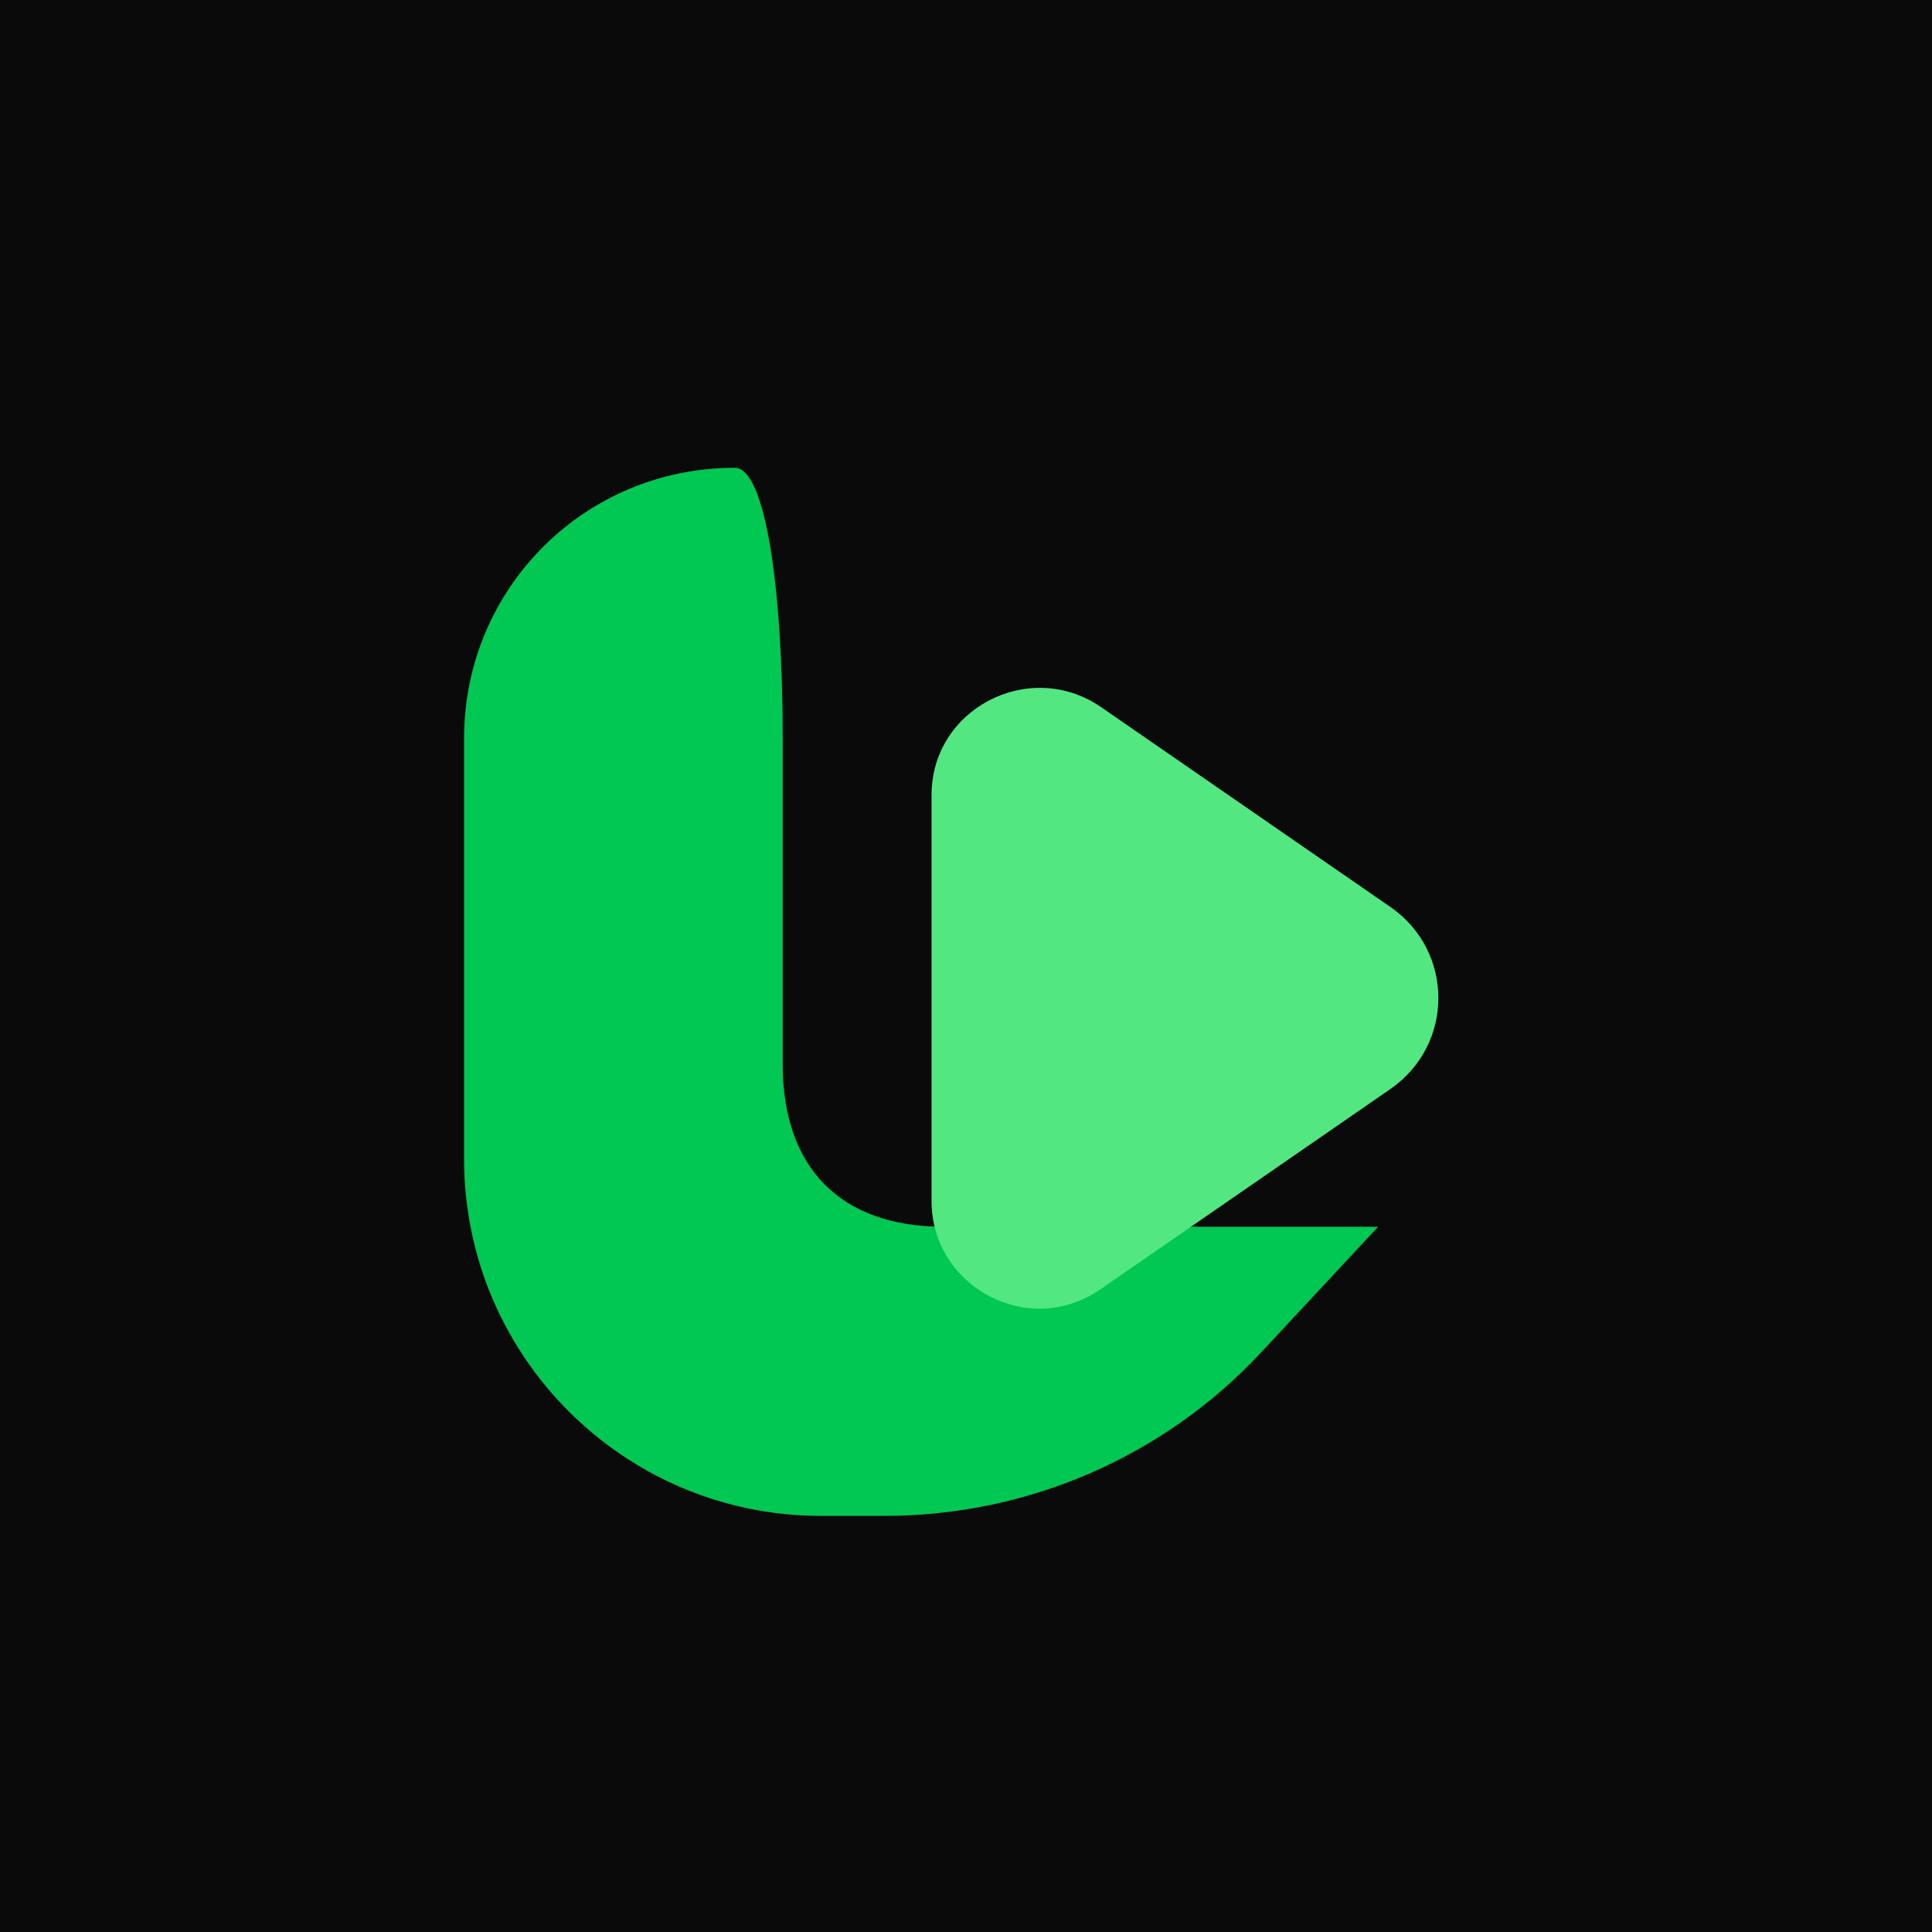
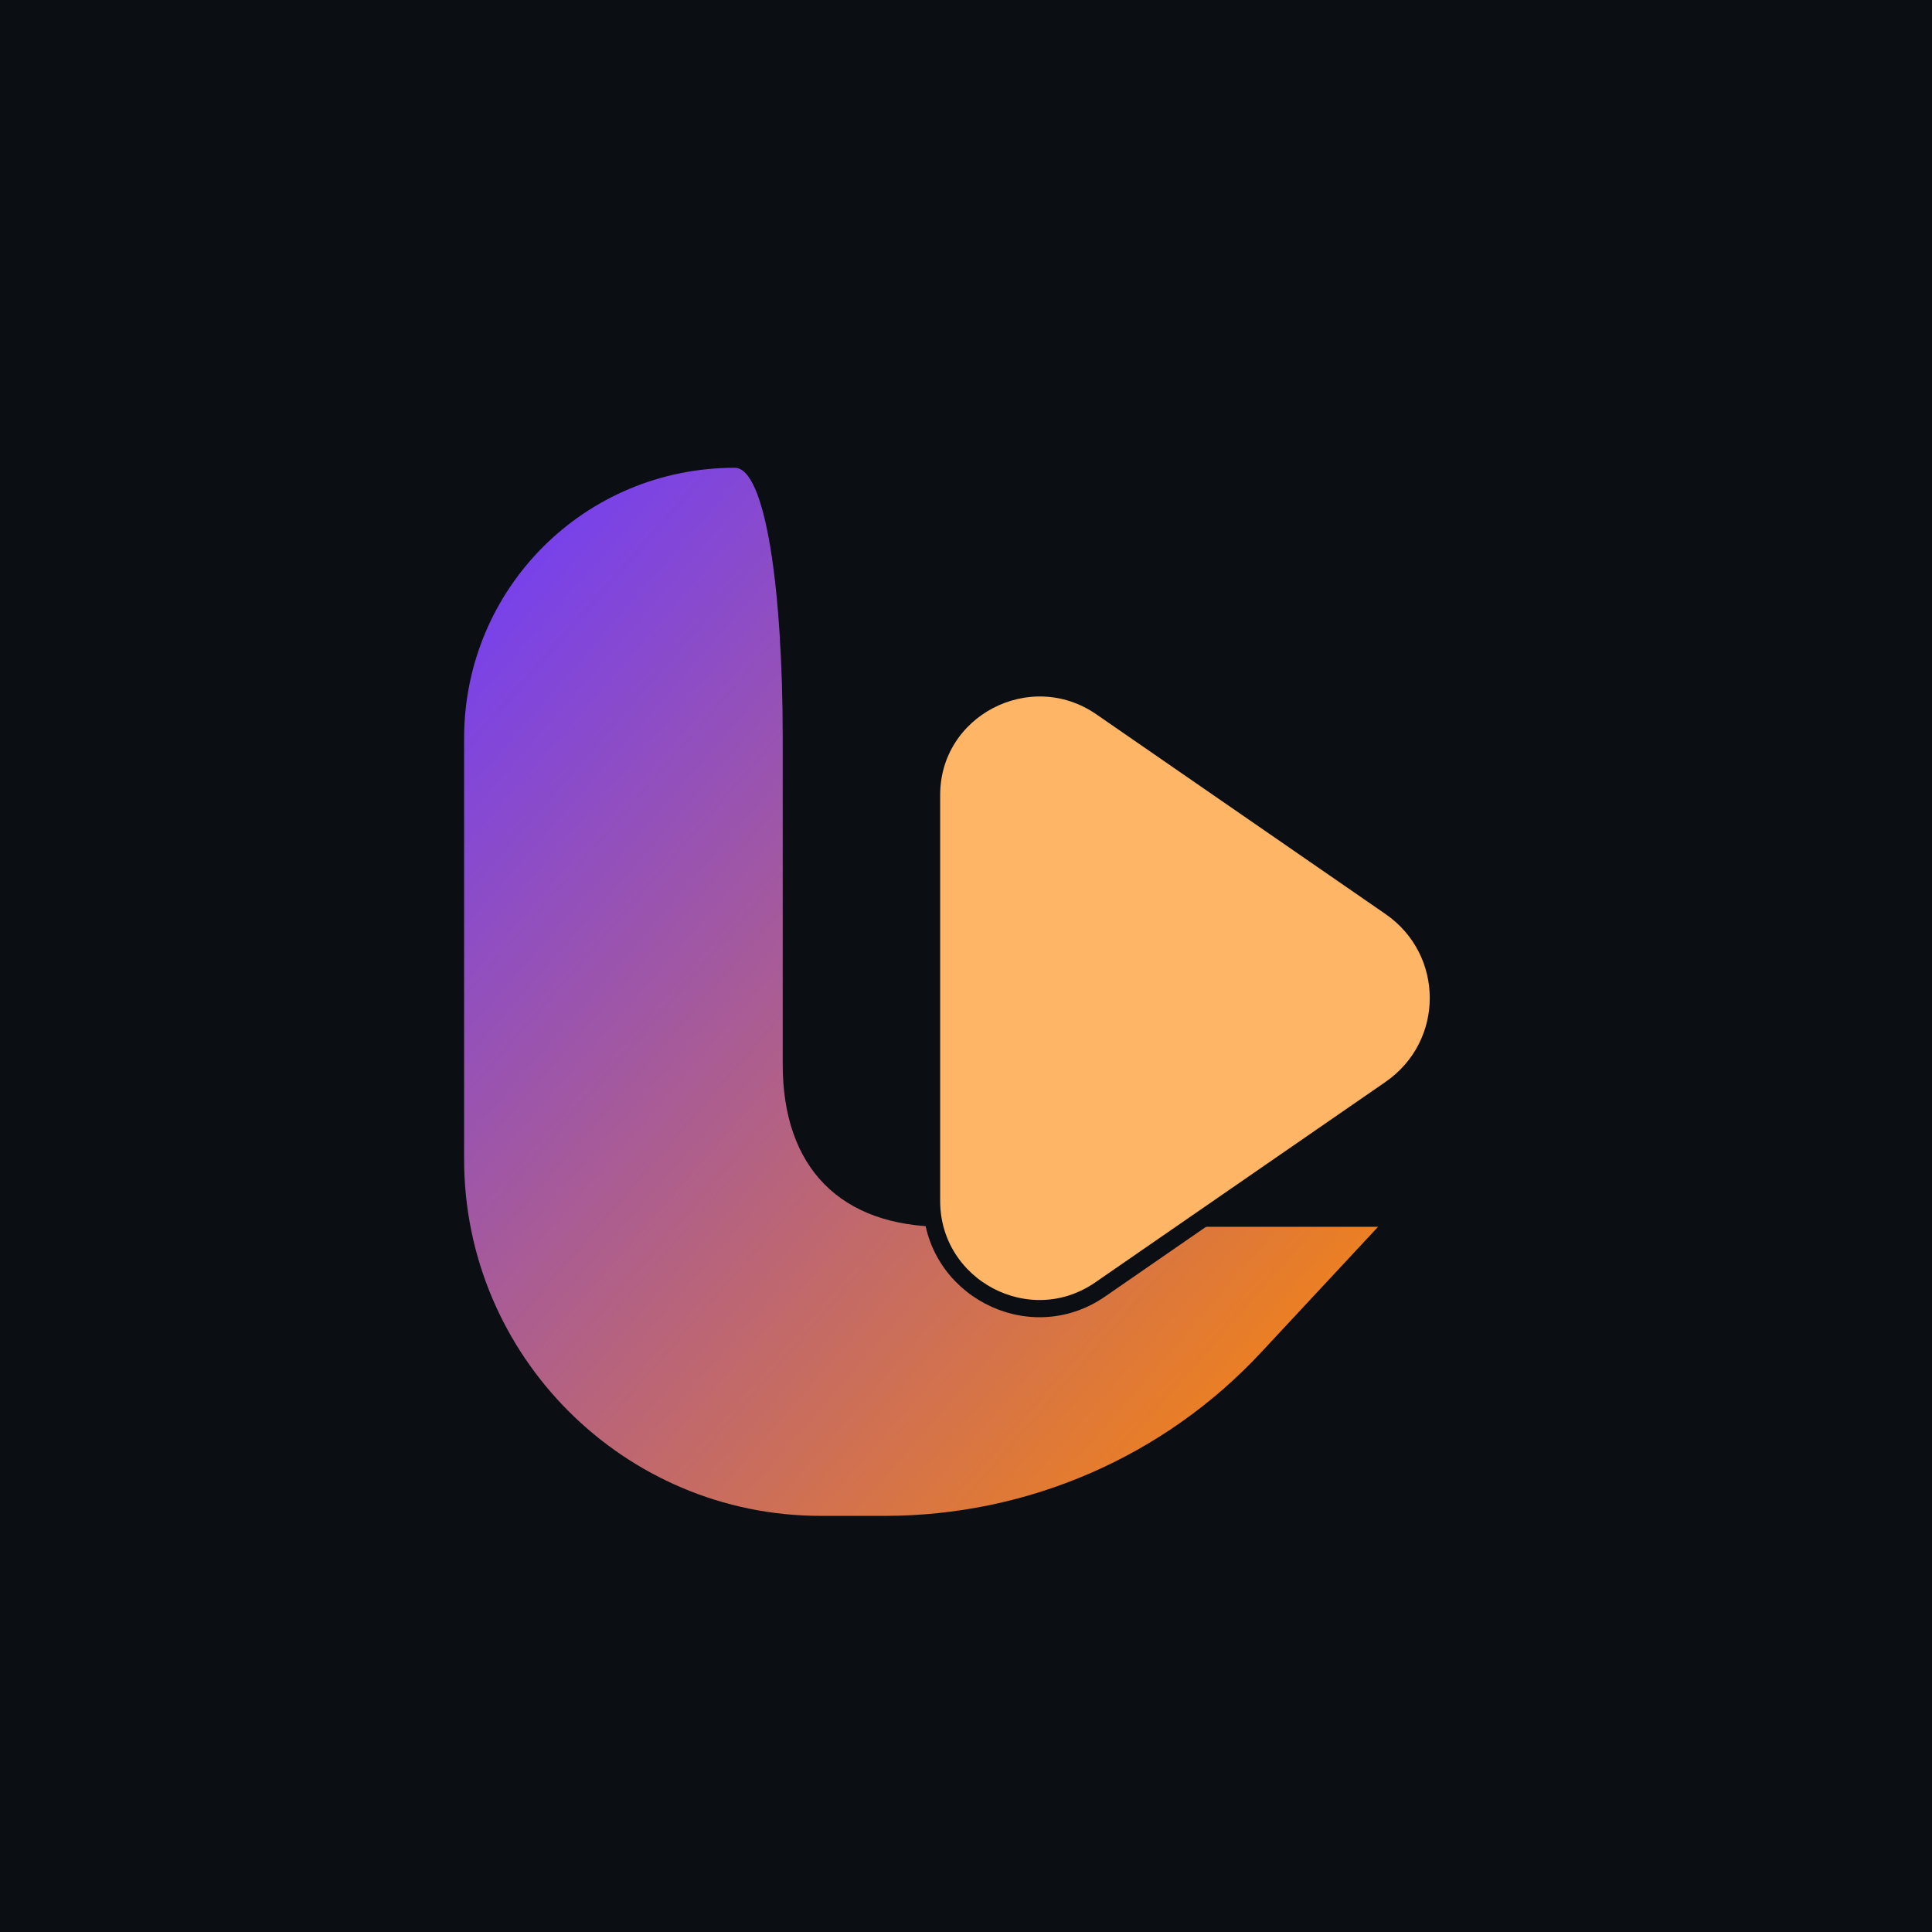
- <svg xmlns="http://www.w3.org/2000/svg" viewBox="0 0 512 512">
-   <rect width="512" height="512" fill="#0A0A0A" />
+ <svg xmlns="http://www.w3.org/2000/svg" viewBox="0 0 512 512" role="img" aria-labelledby="title">
+   <defs>
+     <linearGradient id="furnivo-mark-gradient" x1="0" y1="0" x2="1" y2="1">
+       <stop offset="0" stop-color="#6C3BFF" />
+       <stop offset="1" stop-color="#FF8A00" />
+     </linearGradient>
+   </defs>
+   <rect width="512" height="512" fill="#0B0F14" />
  <g transform="translate(93 93) scale(3.26)">
-     <path d="M31.2 9.5c-12.2 0-22 9.8-22 22v34.2c0 16 13 29 29 29h5.2c11.6 0 22.7-4.8 30.6-13.3l9.5-10.2H48.2c-8.4 0-13.1-4.8-13.1-13.2V31.5c0-12.2-1.4-22-3.9-22Z" fill="#00C853" />
-     <path d="M47.2 36.1c0-7 7.9-11.1 13.7-7.2l23.6 16.3c5.2 3.6 5.2 11.2 0 14.8L60.9 76.3c-5.8 4-13.7-.2-13.7-7.2V36.1Z" fill="#53E782" />
+     <path d="M31.2 9.5c-12.2 0-22 9.8-22 22v34.2c0 16 13 29 29 29h5.2c11.6 0 22.7-4.8 30.6-13.3l9.5-10.2H48.2c-8.4 0-13.1-4.8-13.1-13.2V31.5c0-12.2-1.4-22-3.9-22Z" fill="url(#furnivo-mark-gradient)" />
+     <path d="M47.2 36.1c0-7 7.9-11.1 13.7-7.2l23.6 16.3c5.2 3.6 5.2 11.2 0 14.8L60.9 76.3c-5.8 4-13.7-.2-13.7-7.2V36.1Z" stroke="#0B0F14" stroke-width="1.4" fill="#FFB566" />
  </g>
</svg>
